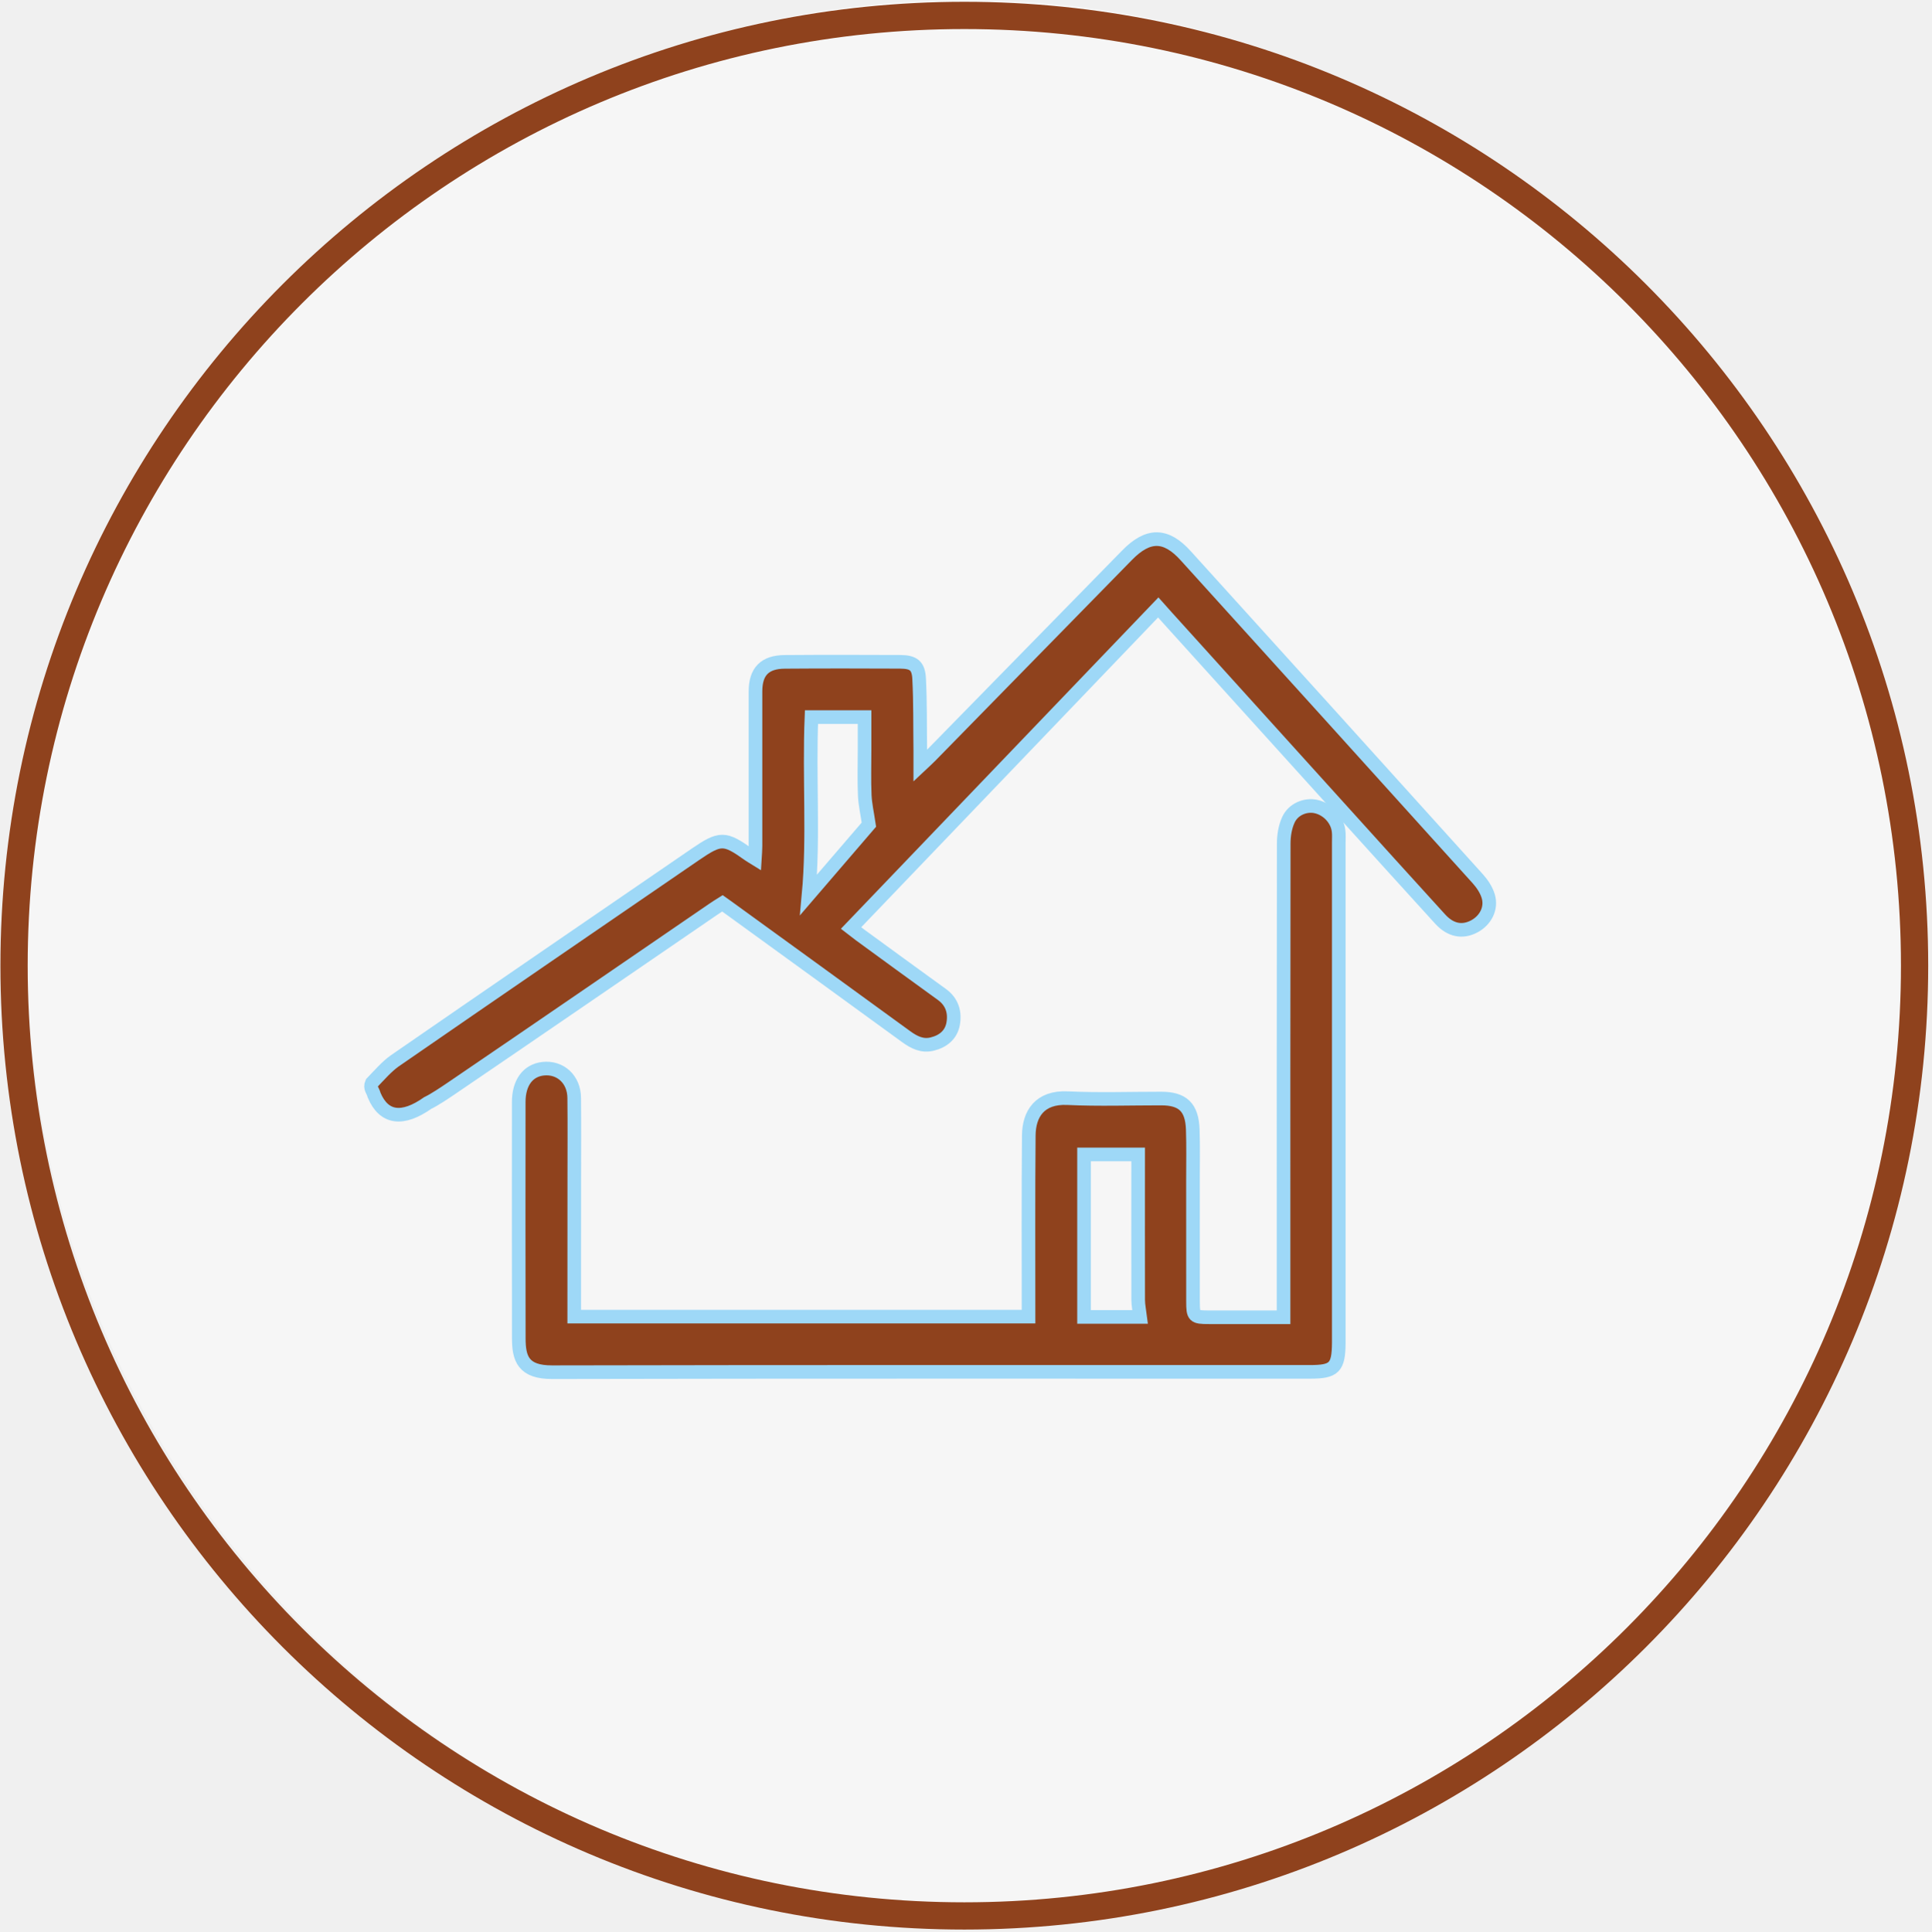
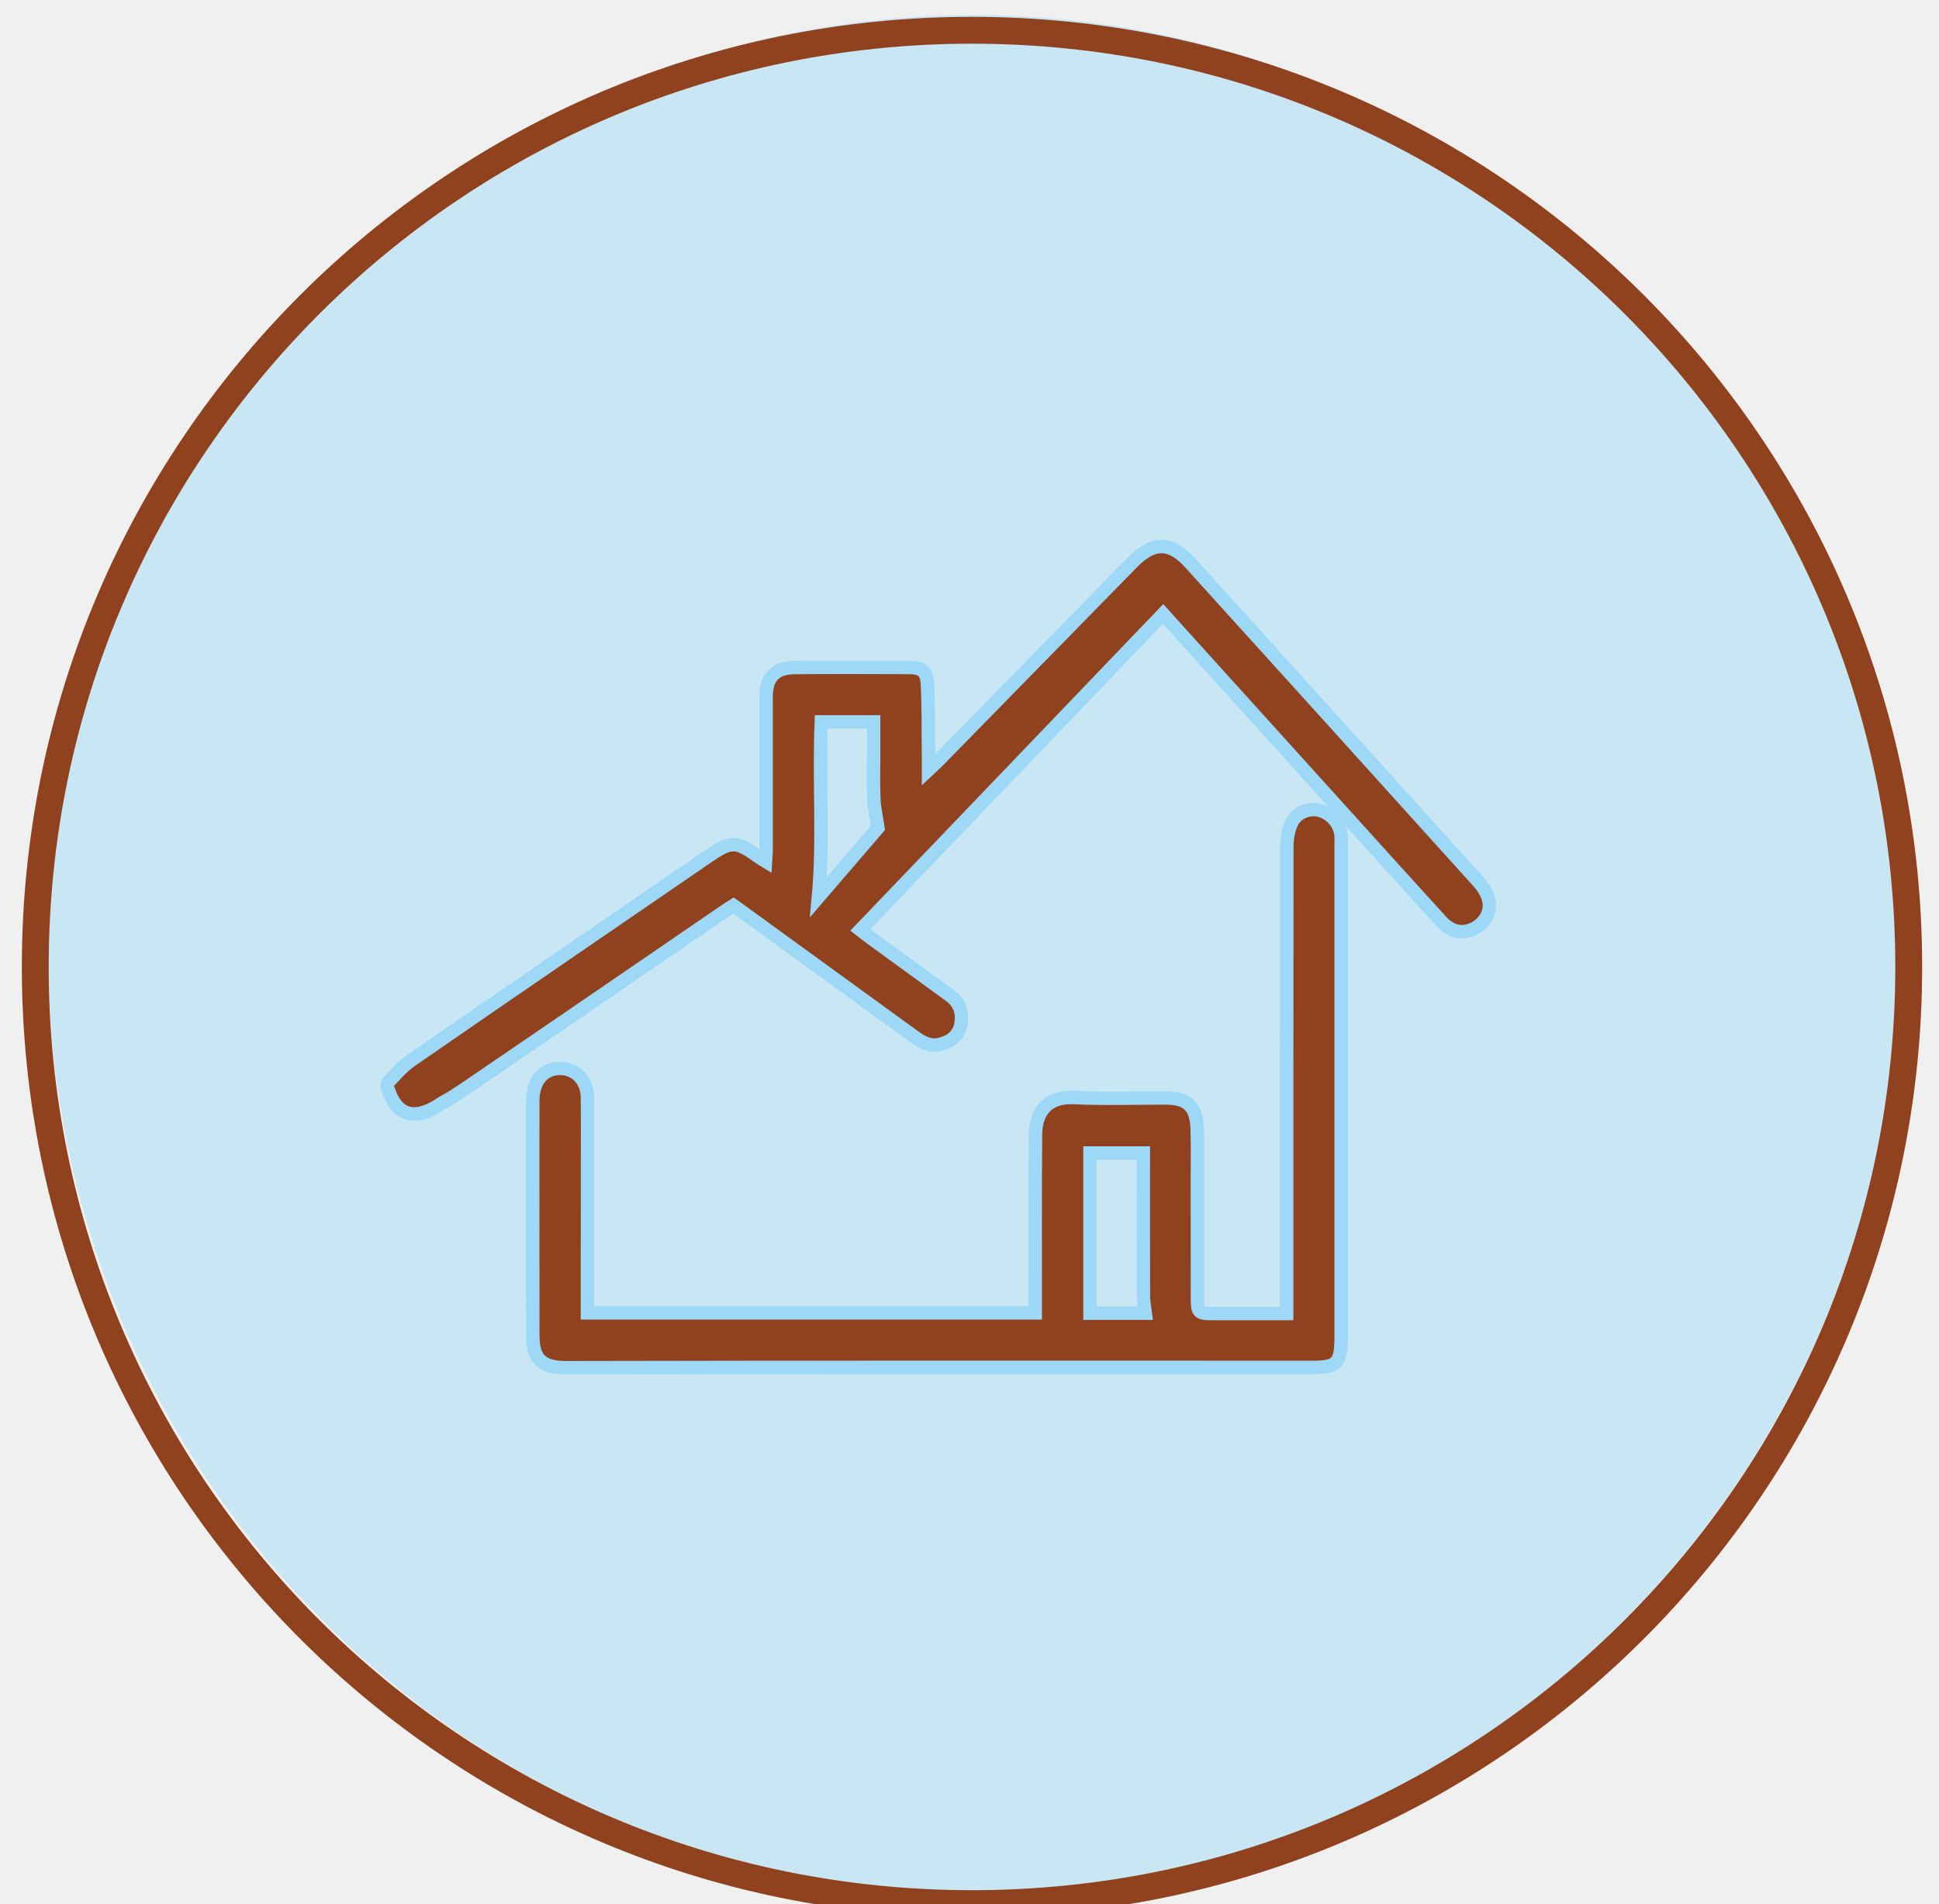
- <svg xmlns="http://www.w3.org/2000/svg" version="1.1" id="Calque_1" x="0px" y="0px" width="70.875px" height="70.875px" viewBox="17 14.125 70.875 70.875" enable-background="new 17 14.125 70.875 70.875" xml:space="preserve">
-   <ellipse opacity="0.4" fill="#FFFFFF" cx="52.438" cy="49.062" rx="34.438" ry="34.938" />
-   <circle fill="none" stroke="#8F421D" stroke-miterlimit="10" cx="52.39" cy="49.565" r="34.874" />
-   <path fill="#8F421D" d="M30.644,53.869c0.254-0.262,0.554-0.611,0.845-0.812c3.668-2.533,7.345-5.051,11.02-7.57  c0.93-0.637,1.081-0.635,1.983,0.01c0.051,0.037,0.108,0.067,0.211,0.131c0.011-0.18,0.023-0.318,0.023-0.455  c0-1.893,0-3.785,0-5.674c0-0.726,0.337-1.079,1.074-1.084c1.413-0.011,2.822-0.008,4.236-0.002  c0.492,0.004,0.672,0.139,0.696,0.627c0.045,0.877,0.03,1.758,0.042,2.635c0,0.154,0,0.309,0,0.547  c0.171-0.161,0.277-0.253,0.374-0.354c2.404-2.453,4.807-4.908,7.212-7.365c0.774-0.793,1.425-0.793,2.158,0.02  c3.577,3.947,7.148,7.897,10.717,11.853c0.163,0.182,0.314,0.407,0.383,0.639c0.132,0.443-0.096,0.881-0.506,1.104  c-0.437,0.234-0.874,0.156-1.256-0.262c-1.212-1.328-2.417-2.664-3.622-3.996c-2.135-2.361-4.269-4.723-6.404-7.082  c-0.096-0.109-0.192-0.217-0.322-0.362c-3.763,3.927-7.502,7.825-11.274,11.765c0.092,0.071,0.206,0.162,0.327,0.252  c1,0.729,1.997,1.459,3.002,2.184c0.382,0.275,0.494,0.66,0.415,1.09c-0.079,0.404-0.371,0.635-0.763,0.732  c-0.369,0.094-0.668-0.06-0.96-0.271c-2.184-1.59-4.369-3.175-6.556-4.76c-0.053-0.04-0.111-0.076-0.187-0.131  c-0.117,0.073-0.237,0.148-0.354,0.229c-3.207,2.194-6.408,4.395-9.619,6.578c-0.202,0.137-0.601,0.406-0.843,0.52  c-0.915,0.645-1.604,0.574-1.966-0.287C30.69,54.145,30.56,54.063,30.644,53.869 M46.674,46.965  c0.761-0.887,1.527-1.776,2.214-2.576c-0.062-0.419-0.138-0.748-0.152-1.076c-0.025-0.56-0.007-1.117-0.007-1.677  c0-0.393,0-0.788,0-1.194H46.78C46.689,42.66,46.869,44.861,46.674,46.965" />
-   <path fill="none" stroke="#9ED8F7" stroke-width="0.5" stroke-miterlimit="10" d="M30.644,53.869  c0.254-0.262,0.554-0.611,0.845-0.812c3.668-2.533,7.345-5.051,11.02-7.57c0.93-0.637,1.081-0.635,1.983,0.01  c0.051,0.037,0.108,0.067,0.211,0.131c0.011-0.18,0.023-0.318,0.023-0.455c0-1.893,0-3.785,0-5.674c0-0.726,0.337-1.079,1.074-1.084  c1.413-0.011,2.822-0.008,4.236-0.002c0.492,0.004,0.672,0.139,0.696,0.627c0.045,0.877,0.03,1.758,0.042,2.635  c0,0.154,0,0.309,0,0.547c0.171-0.161,0.277-0.253,0.374-0.354c2.404-2.453,4.807-4.908,7.212-7.365  c0.774-0.793,1.425-0.793,2.158,0.02c3.577,3.947,7.148,7.897,10.717,11.853c0.163,0.182,0.314,0.407,0.383,0.639  c0.132,0.443-0.096,0.881-0.506,1.104c-0.437,0.234-0.874,0.156-1.256-0.262c-1.212-1.328-2.417-2.664-3.622-3.996  c-2.135-2.361-4.269-4.723-6.404-7.082c-0.096-0.109-0.192-0.217-0.322-0.362c-3.763,3.927-7.502,7.825-11.274,11.765  c0.092,0.071,0.206,0.162,0.327,0.252c1,0.729,1.997,1.459,3.002,2.184c0.382,0.275,0.494,0.66,0.415,1.09  c-0.079,0.404-0.371,0.635-0.763,0.732c-0.369,0.094-0.668-0.06-0.96-0.271c-2.184-1.59-4.369-3.175-6.556-4.76  c-0.053-0.04-0.111-0.076-0.187-0.131c-0.117,0.073-0.237,0.148-0.354,0.229c-3.207,2.194-6.408,4.395-9.619,6.578  c-0.202,0.137-0.601,0.406-0.843,0.52c-0.915,0.645-1.604,0.574-1.966-0.287C30.69,54.145,30.56,54.063,30.644,53.869z   M46.674,46.965c0.761-0.887,1.527-1.776,2.214-2.576c-0.062-0.419-0.138-0.748-0.152-1.076c-0.025-0.56-0.007-1.117-0.007-1.677  c0-0.393,0-0.788,0-1.194H46.78C46.689,42.66,46.869,44.861,46.674,46.965z" />
-   <path fill="#8F421D" d="M38.074,62.445h16.673c0-2.229-0.011-4.438,0.009-6.648c0.007-0.793,0.402-1.418,1.424-1.37  c1.142,0.054,2.289,0.013,3.436,0.014c0.788,0,1.129,0.319,1.158,1.133c0.021,0.614,0.008,1.226,0.008,1.838  c0.001,1.493,0,2.983,0.001,4.476c0,0.551,0.033,0.58,0.588,0.58c0.892,0,1.782,0,2.735,0v-0.523c0-5.62-0.003-11.238,0.006-16.859  c0-0.295,0.051-0.616,0.174-0.879c0.18-0.389,0.627-0.564,1.003-0.484c0.434,0.092,0.79,0.473,0.837,0.903  c0.017,0.132,0.007,0.267,0.007,0.401c0,6.059,0,12.117,0,18.176c0,0.066,0,0.133,0,0.201c-0.007,0.915-0.162,1.068-1.063,1.068  c-9.269,0.002-18.536-0.009-27.804,0.012c-1.067,0.004-1.227-0.503-1.227-1.246c-0.007-2.892-0.004-5.781-0.002-8.67  c0-0.709,0.338-1.158,0.89-1.221c0.638-0.072,1.143,0.391,1.146,1.076c0.011,1.012,0.003,2.025,0.003,3.036  C38.077,59.108,38.074,60.758,38.074,62.445 M58.844,62.455c-0.027-0.221-0.073-0.426-0.073-0.629  c-0.004-1.639-0.001-3.275-0.001-4.914v-0.42h-1.986v5.963H58.844z" />
-   <path fill="none" stroke="#9ED8F7" stroke-width="0.5" stroke-miterlimit="10" d="M38.074,62.445h16.673  c0-2.229-0.011-4.438,0.009-6.648c0.007-0.793,0.402-1.418,1.424-1.37c1.142,0.054,2.289,0.013,3.436,0.014  c0.788,0,1.129,0.319,1.158,1.133c0.021,0.614,0.008,1.226,0.008,1.838c0.001,1.493,0,2.983,0.001,4.476  c0,0.551,0.033,0.58,0.588,0.58c0.892,0,1.782,0,2.735,0v-0.523c0-5.62-0.003-11.238,0.006-16.859c0-0.295,0.051-0.616,0.174-0.879  c0.18-0.389,0.627-0.564,1.003-0.484c0.434,0.092,0.79,0.473,0.837,0.903c0.017,0.132,0.007,0.267,0.007,0.401  c0,6.059,0,12.117,0,18.176c0,0.066,0,0.133,0,0.201c-0.007,0.915-0.162,1.068-1.063,1.068c-9.269,0.002-18.536-0.009-27.804,0.012  c-1.067,0.004-1.227-0.503-1.227-1.246c-0.007-2.892-0.004-5.781-0.002-8.67c0-0.709,0.338-1.158,0.89-1.221  c0.638-0.072,1.143,0.391,1.146,1.076c0.011,1.012,0.003,2.025,0.003,3.036C38.077,59.108,38.074,60.758,38.074,62.445z   M58.844,62.455c-0.027-0.221-0.073-0.426-0.073-0.629c-0.004-1.639-0.001-3.275-0.001-4.914v-0.42h-1.986v5.963H58.844z" />
+ <svg xmlns="http://www.w3.org/2000/svg" version="1.1" id="Calque_1" x="0px" y="0px" width="72.188px" height="70.875px" viewBox="-1.312 0 72.188 70.875" enable-background="new -1.312 0 72.188 70.875" xml:space="preserve">
+   <radialGradient id="SVGID_1_" cx="34.922" cy="35.498" r="34.689" gradientUnits="userSpaceOnUse">
+     <stop offset="0" style="stop-color:#8DD8F8" />
+     <stop offset="0.131" style="stop-color:#8DD8F8" />
+     <stop offset="1" style="stop-color:#8DD8F8" />
+   </radialGradient>
+   <ellipse opacity="0.4" fill="url(#SVGID_1_)" cx="34.921" cy="35.498" rx="34.438" ry="34.938" />
+   <circle fill="none" stroke="#8F421D" stroke-miterlimit="10" cx="34.875" cy="36.001" r="34.874" />
+   <path fill="#8F421D" d="M13.128,40.305c0.254-0.262,0.554-0.611,0.845-0.812c3.668-2.533,7.345-5.051,11.02-7.57  c0.931-0.637,1.081-0.635,1.983,0.011c0.051,0.037,0.107,0.067,0.211,0.131c0.011-0.18,0.023-0.317,0.023-0.455  c0-1.894,0-3.784,0-5.674c0-0.726,0.336-1.079,1.073-1.084c1.413-0.011,2.822-0.008,4.236-0.002  c0.491,0.004,0.672,0.139,0.696,0.627c0.045,0.877,0.029,1.758,0.041,2.635c0,0.154,0,0.31,0,0.548  c0.172-0.162,0.277-0.254,0.375-0.354c2.403-2.453,4.807-4.908,7.211-7.365c0.773-0.793,1.426-0.793,2.158,0.02  c3.578,3.947,7.148,7.897,10.717,11.853c0.164,0.183,0.314,0.407,0.383,0.64c0.133,0.442-0.096,0.881-0.506,1.104  c-0.438,0.234-0.873,0.156-1.256-0.262c-1.211-1.328-2.416-2.664-3.621-3.996c-2.135-2.361-4.27-4.723-6.404-7.082  c-0.096-0.109-0.191-0.217-0.322-0.362c-3.764,3.927-7.502,7.825-11.274,11.765c0.092,0.071,0.205,0.162,0.326,0.252  c1,0.729,1.998,1.459,3.002,2.185c0.383,0.274,0.494,0.659,0.416,1.09c-0.08,0.403-0.371,0.635-0.764,0.731  c-0.369,0.095-0.668-0.06-0.96-0.271c-2.185-1.59-4.368-3.175-6.556-4.76c-0.053-0.04-0.111-0.076-0.188-0.132  c-0.117,0.074-0.236,0.148-0.354,0.229c-3.207,2.194-6.408,4.396-9.619,6.578c-0.202,0.138-0.601,0.406-0.843,0.521  c-0.915,0.645-1.604,0.574-1.966-0.287C13.174,40.58,13.044,40.498,13.128,40.305 M29.158,33.4c0.762-0.887,1.527-1.775,2.215-2.576  c-0.062-0.419-0.139-0.748-0.152-1.076c-0.025-0.56-0.008-1.117-0.008-1.677c0-0.393,0-0.788,0-1.194h-1.949  C29.173,29.096,29.353,31.297,29.158,33.4" />
+   <path fill="none" stroke="#9ED8F7" stroke-width="0.5" stroke-miterlimit="10" d="M13.128,40.305  c0.254-0.262,0.554-0.611,0.845-0.812c3.668-2.533,7.345-5.051,11.02-7.57c0.931-0.637,1.081-0.635,1.983,0.011  c0.051,0.037,0.107,0.067,0.211,0.131c0.011-0.18,0.023-0.317,0.023-0.455c0-1.894,0-3.784,0-5.674c0-0.726,0.336-1.079,1.073-1.084  c1.413-0.011,2.822-0.008,4.236-0.002c0.491,0.004,0.672,0.139,0.696,0.627c0.045,0.877,0.029,1.758,0.041,2.635  c0,0.154,0,0.31,0,0.548c0.172-0.162,0.277-0.254,0.375-0.354c2.403-2.453,4.807-4.908,7.211-7.365  c0.773-0.793,1.426-0.793,2.158,0.02c3.578,3.947,7.148,7.897,10.717,11.853c0.164,0.183,0.314,0.407,0.383,0.64  c0.133,0.442-0.096,0.881-0.506,1.104c-0.438,0.234-0.873,0.156-1.256-0.262c-1.211-1.328-2.416-2.664-3.621-3.996  c-2.135-2.361-4.27-4.723-6.404-7.082c-0.096-0.109-0.191-0.217-0.322-0.362c-3.764,3.927-7.502,7.825-11.274,11.765  c0.092,0.071,0.205,0.162,0.326,0.252c1,0.729,1.998,1.459,3.002,2.185c0.383,0.274,0.494,0.659,0.416,1.09  c-0.08,0.403-0.371,0.635-0.764,0.731c-0.369,0.095-0.668-0.06-0.96-0.271c-2.185-1.59-4.368-3.175-6.556-4.76  c-0.053-0.04-0.111-0.076-0.188-0.132c-0.117,0.074-0.236,0.148-0.354,0.229c-3.207,2.194-6.408,4.396-9.619,6.578  c-0.202,0.138-0.601,0.406-0.843,0.521c-0.915,0.645-1.604,0.574-1.966-0.287C13.174,40.58,13.044,40.498,13.128,40.305z   M29.158,33.4c0.762-0.887,1.527-1.775,2.215-2.576c-0.062-0.419-0.139-0.748-0.152-1.076c-0.025-0.56-0.008-1.117-0.008-1.677  c0-0.393,0-0.788,0-1.194h-1.949C29.173,29.096,29.353,31.297,29.158,33.4z" />
+   <path fill="#8F421D" d="M20.558,48.881H37.23c0-2.229-0.01-4.438,0.01-6.648c0.008-0.793,0.402-1.418,1.424-1.37  c1.143,0.054,2.289,0.013,3.436,0.015c0.789,0,1.129,0.318,1.158,1.133c0.021,0.613,0.008,1.226,0.008,1.838  c0.002,1.493,0,2.982,0.002,4.477c0,0.551,0.033,0.579,0.588,0.579c0.893,0,1.781,0,2.734,0v-0.522  c0-5.62-0.002-11.238,0.006-16.859c0-0.295,0.051-0.615,0.174-0.879c0.18-0.389,0.627-0.564,1.004-0.484  c0.434,0.092,0.789,0.473,0.836,0.903c0.018,0.132,0.008,0.267,0.008,0.401c0,6.059,0,12.117,0,18.176c0,0.066,0,0.133,0,0.201  c-0.008,0.914-0.162,1.068-1.062,1.068c-9.27,0.002-18.537-0.01-27.805,0.012c-1.066,0.004-1.227-0.504-1.227-1.246  c-0.007-2.893-0.004-5.781-0.002-8.67c0-0.709,0.338-1.158,0.89-1.221c0.638-0.072,1.144,0.391,1.146,1.075  c0.011,1.013,0.003,2.025,0.003,3.036C20.561,45.543,20.558,47.193,20.558,48.881 M41.328,48.891  c-0.027-0.221-0.072-0.426-0.072-0.629c-0.004-1.639-0.002-3.275-0.002-4.914v-0.42h-1.986v5.963H41.328z" />
+   <path fill="none" stroke="#9ED8F7" stroke-width="0.5" stroke-miterlimit="10" d="M20.558,48.881H37.23  c0-2.229-0.01-4.438,0.01-6.648c0.008-0.793,0.402-1.418,1.424-1.37c1.143,0.054,2.289,0.013,3.436,0.015  c0.789,0,1.129,0.318,1.158,1.133c0.021,0.613,0.008,1.226,0.008,1.838c0.002,1.493,0,2.982,0.002,4.477  c0,0.551,0.033,0.579,0.588,0.579c0.893,0,1.781,0,2.734,0v-0.522c0-5.62-0.002-11.238,0.006-16.859  c0-0.295,0.051-0.615,0.174-0.879c0.18-0.389,0.627-0.564,1.004-0.484c0.434,0.092,0.789,0.473,0.836,0.903  c0.018,0.132,0.008,0.267,0.008,0.401c0,6.059,0,12.117,0,18.176c0,0.066,0,0.133,0,0.201c-0.008,0.914-0.162,1.068-1.062,1.068  c-9.27,0.002-18.537-0.01-27.805,0.012c-1.066,0.004-1.227-0.504-1.227-1.246c-0.007-2.893-0.004-5.781-0.002-8.67  c0-0.709,0.338-1.158,0.89-1.221c0.638-0.072,1.144,0.391,1.146,1.075c0.011,1.013,0.003,2.025,0.003,3.036  C20.561,45.543,20.558,47.193,20.558,48.881z M41.328,48.891c-0.027-0.221-0.072-0.426-0.072-0.629  c-0.004-1.639-0.002-3.275-0.002-4.914v-0.42h-1.986v5.963H41.328z" />
</svg>
